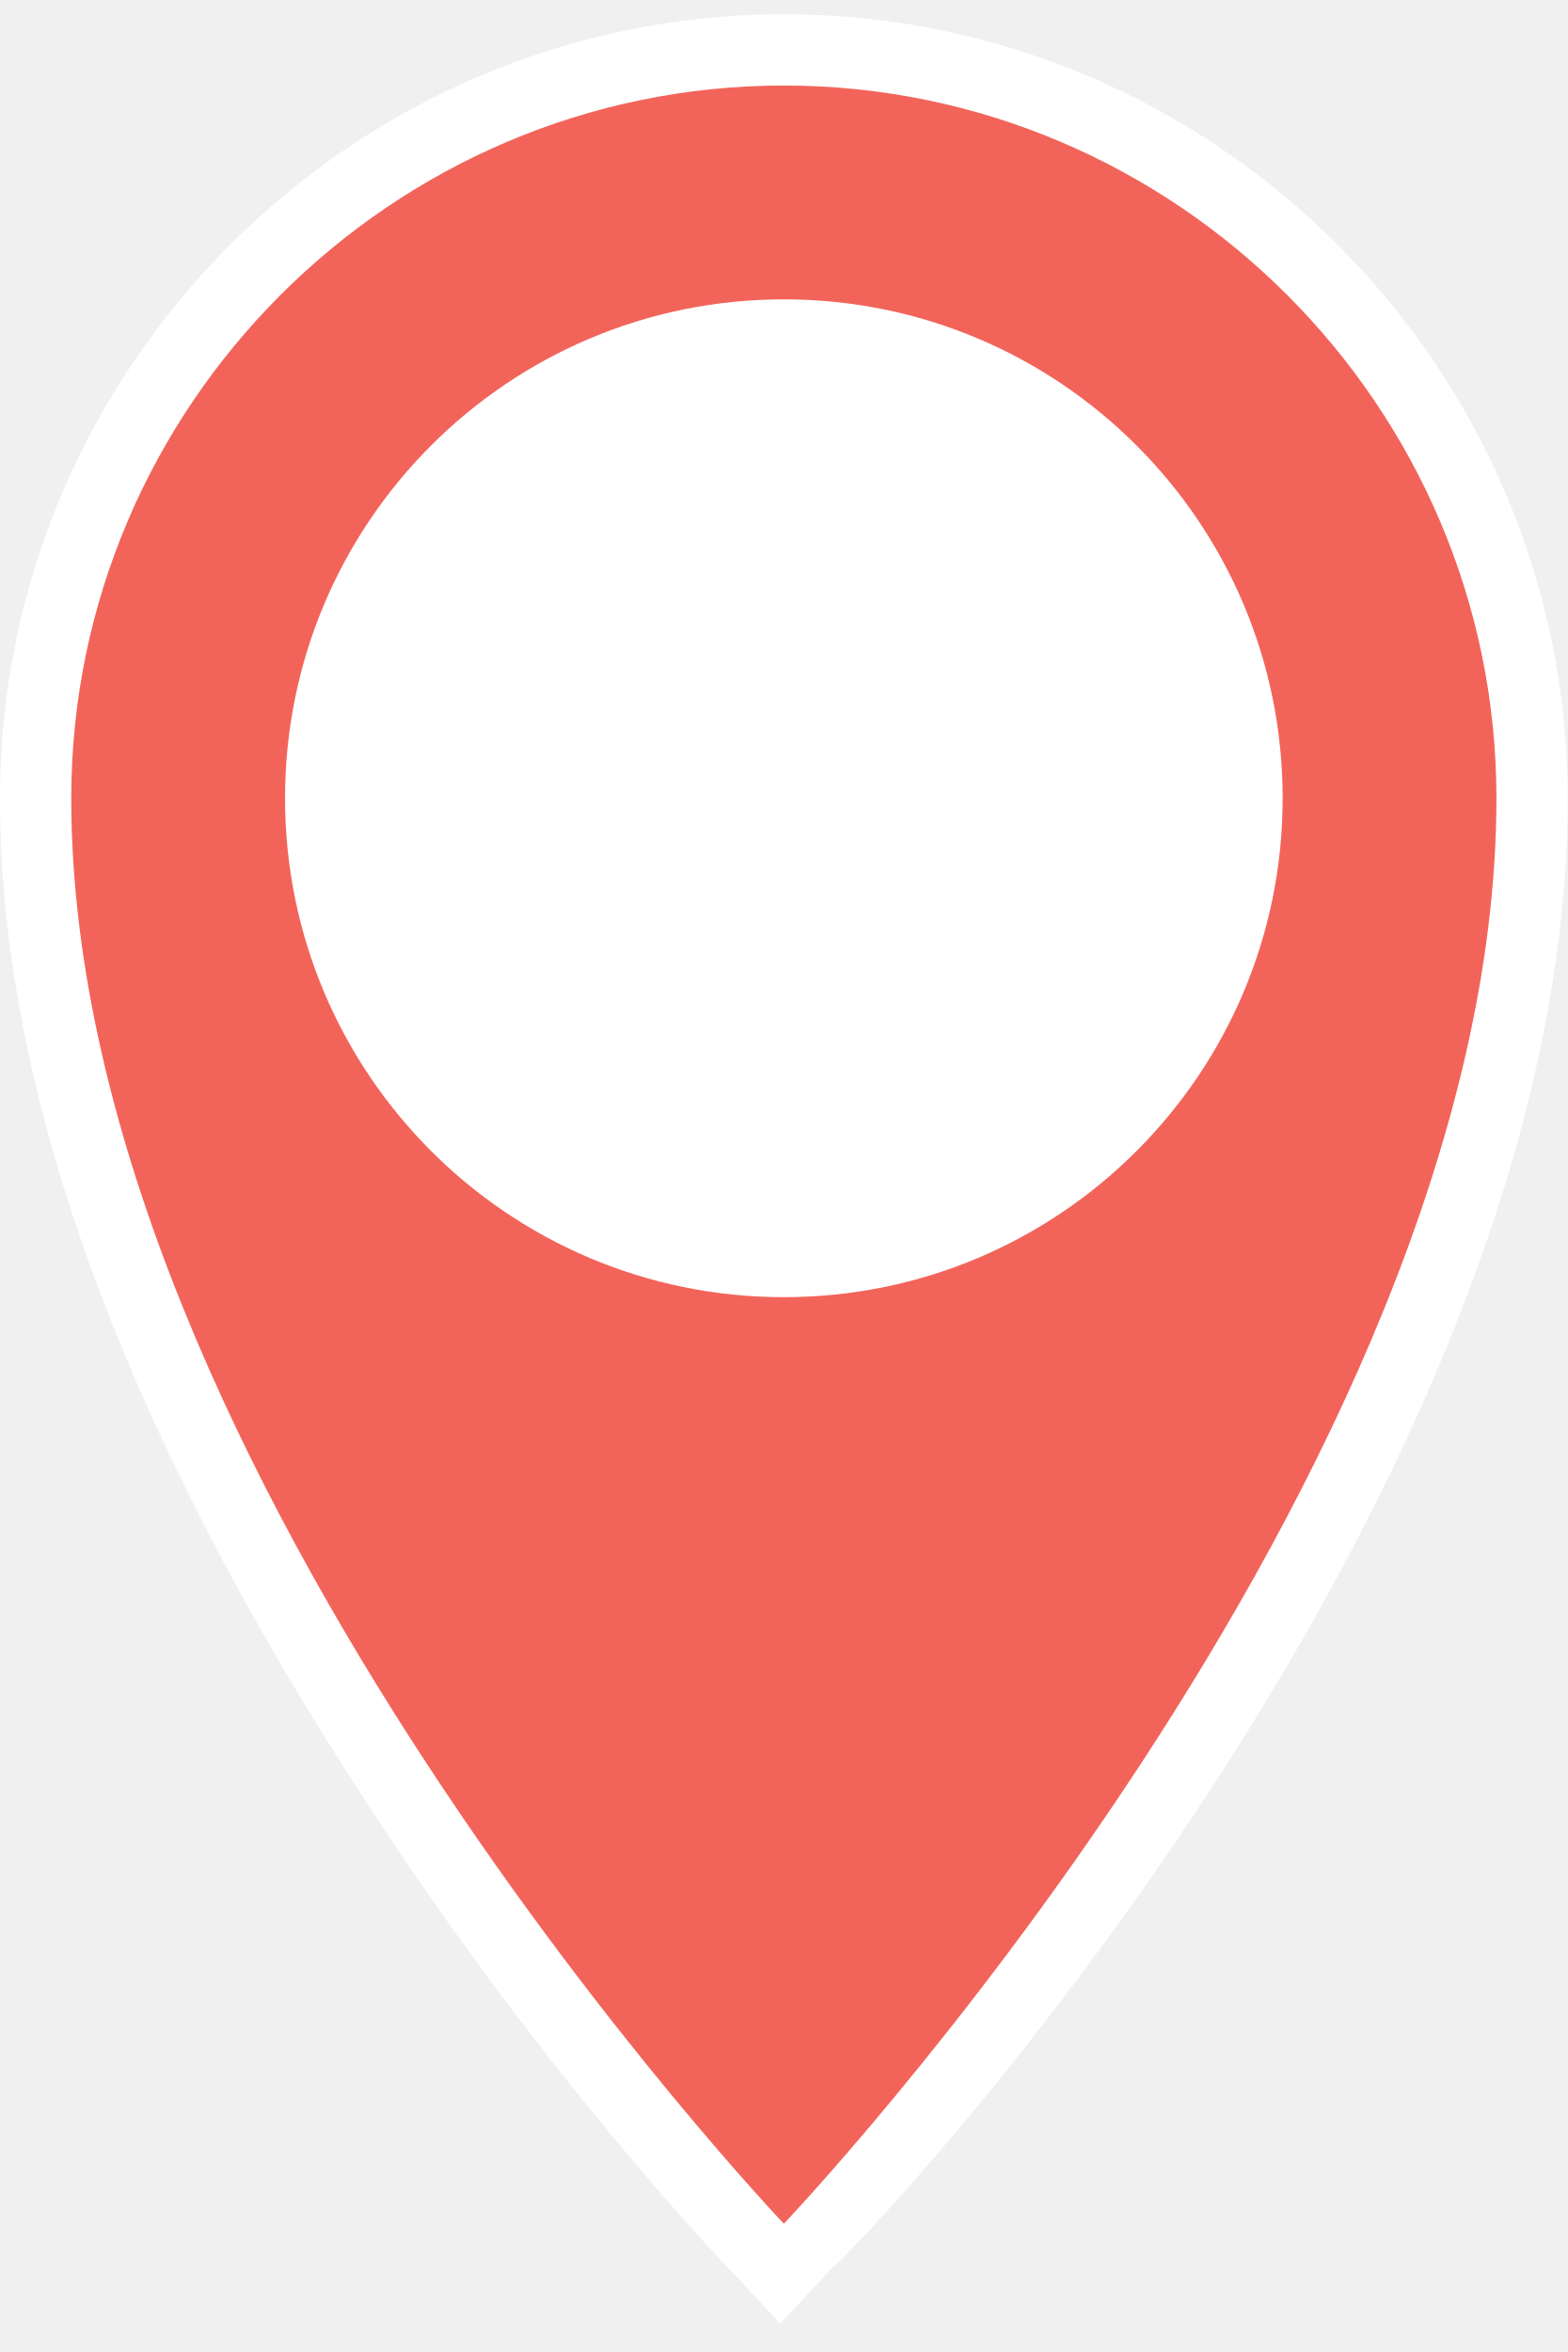
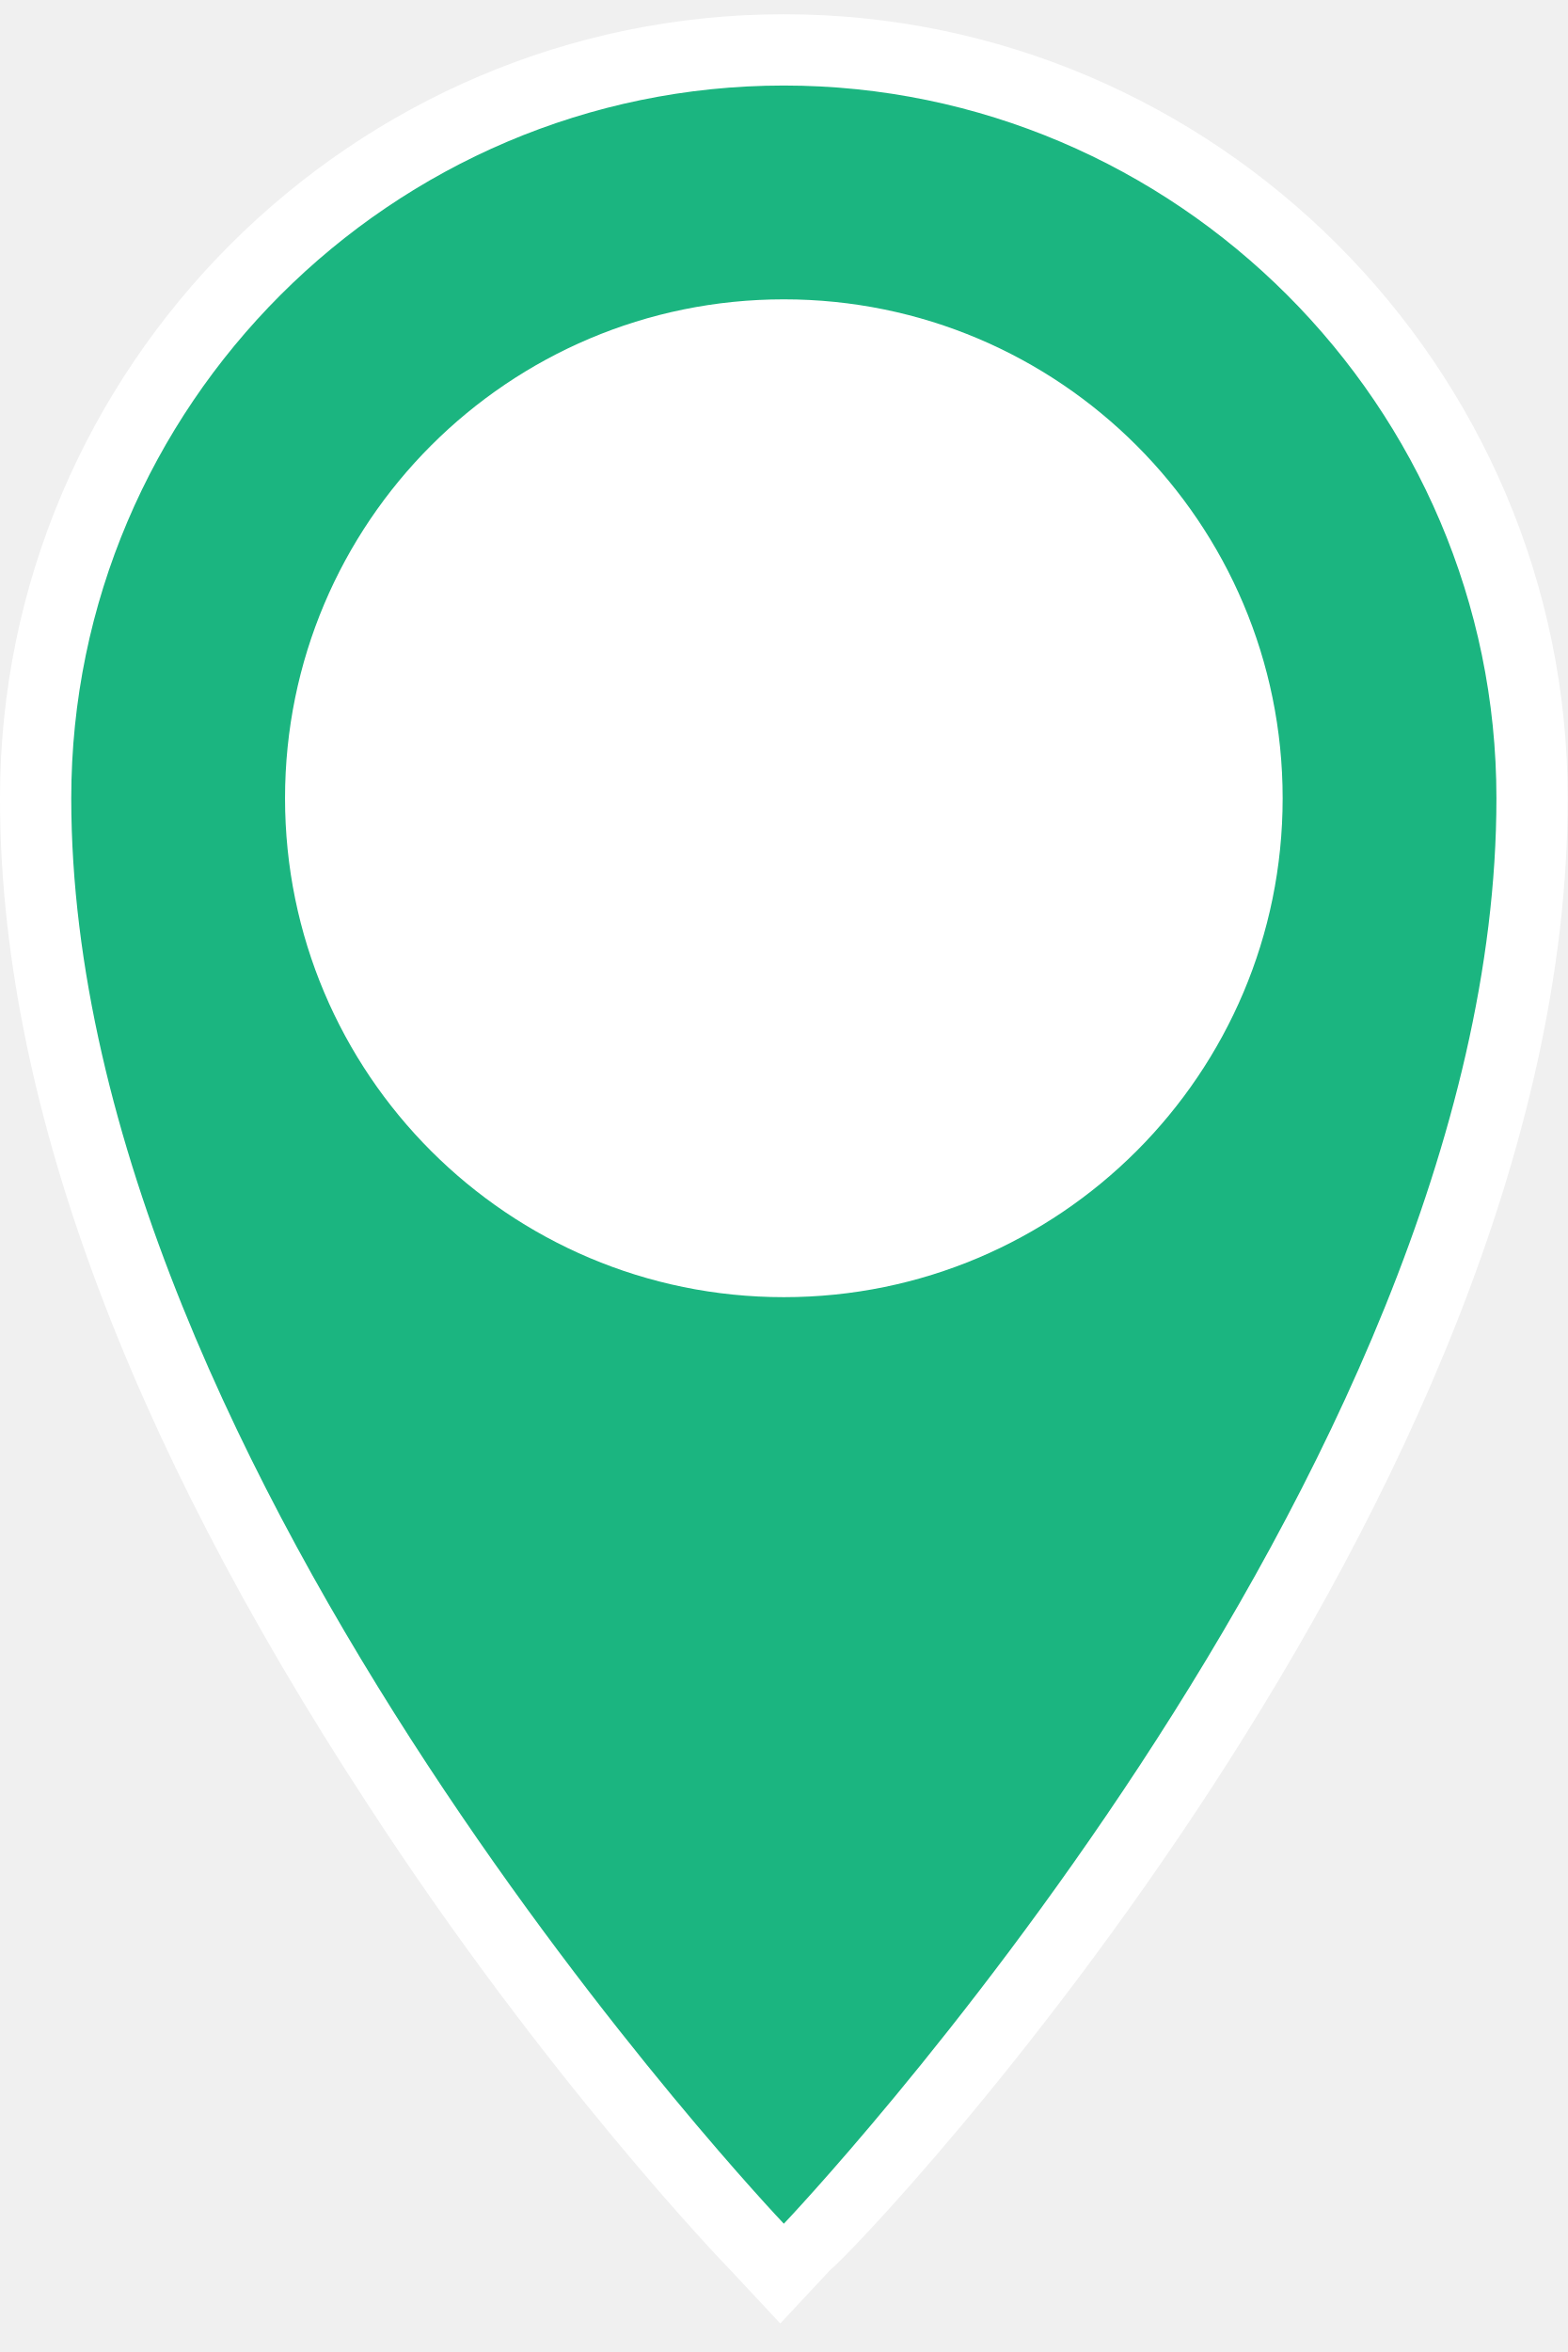
<svg xmlns="http://www.w3.org/2000/svg" width="44px" height="66px" viewBox="0 0 44 66" version="1.1">
  <g id="Page-1" stroke="none" stroke-width="1" fill="none" fill-rule="evenodd">
    <g id="marker_cholera" transform="translate(0, 0.4)" fill-rule="nonzero">
      <g id="Group">
-         <path d="M21.3,62.7 C21.2,62.6 16.2,57.3 11.2,49.7 C4.4,39.5 1,30.1 1,22 C1,10.4 10.4,1 22,1 C33.6,1 43,10.4 43,22 C43,30.1 39.6,39.4 32.8,49.7 C27.8,57.3 22.7,62.6 22.7,62.7 L22,63.5 L21.3,62.7 Z" id="Path" fill="#F2645A" />
+         <path d="M21.3,62.7 C21.2,62.6 16.2,57.3 11.2,49.7 C4.4,39.5 1,30.1 1,22 C1,10.4 10.4,1 22,1 C33.6,1 43,10.4 43,22 C43,30.1 39.6,39.4 32.8,49.7 C27.8,57.3 22.7,62.6 22.7,62.7 L22,63.5 L21.3,62.7 Z" id="Path" fill="#1BB580" />
        <path d="M22,2 C33,2 42,11 42,22 C42,41 22,62 22,62 C22,62 2,41 2,22 C2,11 11,2 22,2 M22,1.44328993e-15 C9.9,1.44328993e-15 0,9.9 0,22 C0,30.3 3.5,39.8 10.3,50.2 C15.3,57.9 20.3,63.1 20.5,63.3 L21.9,64.8 L23.3,63.3 C24.3,62.5 44,41.7 44,22 C44,9.9 34.1,1.44328993e-15 22,1.44328993e-15 L22,1.44328993e-15 Z" id="Shape" fill="#FFFFFF" />
      </g>
      <circle id="Oval" fill="#FFFFFF" cx="22" cy="22" r="14" />
    </g>
  </g>
</svg>
